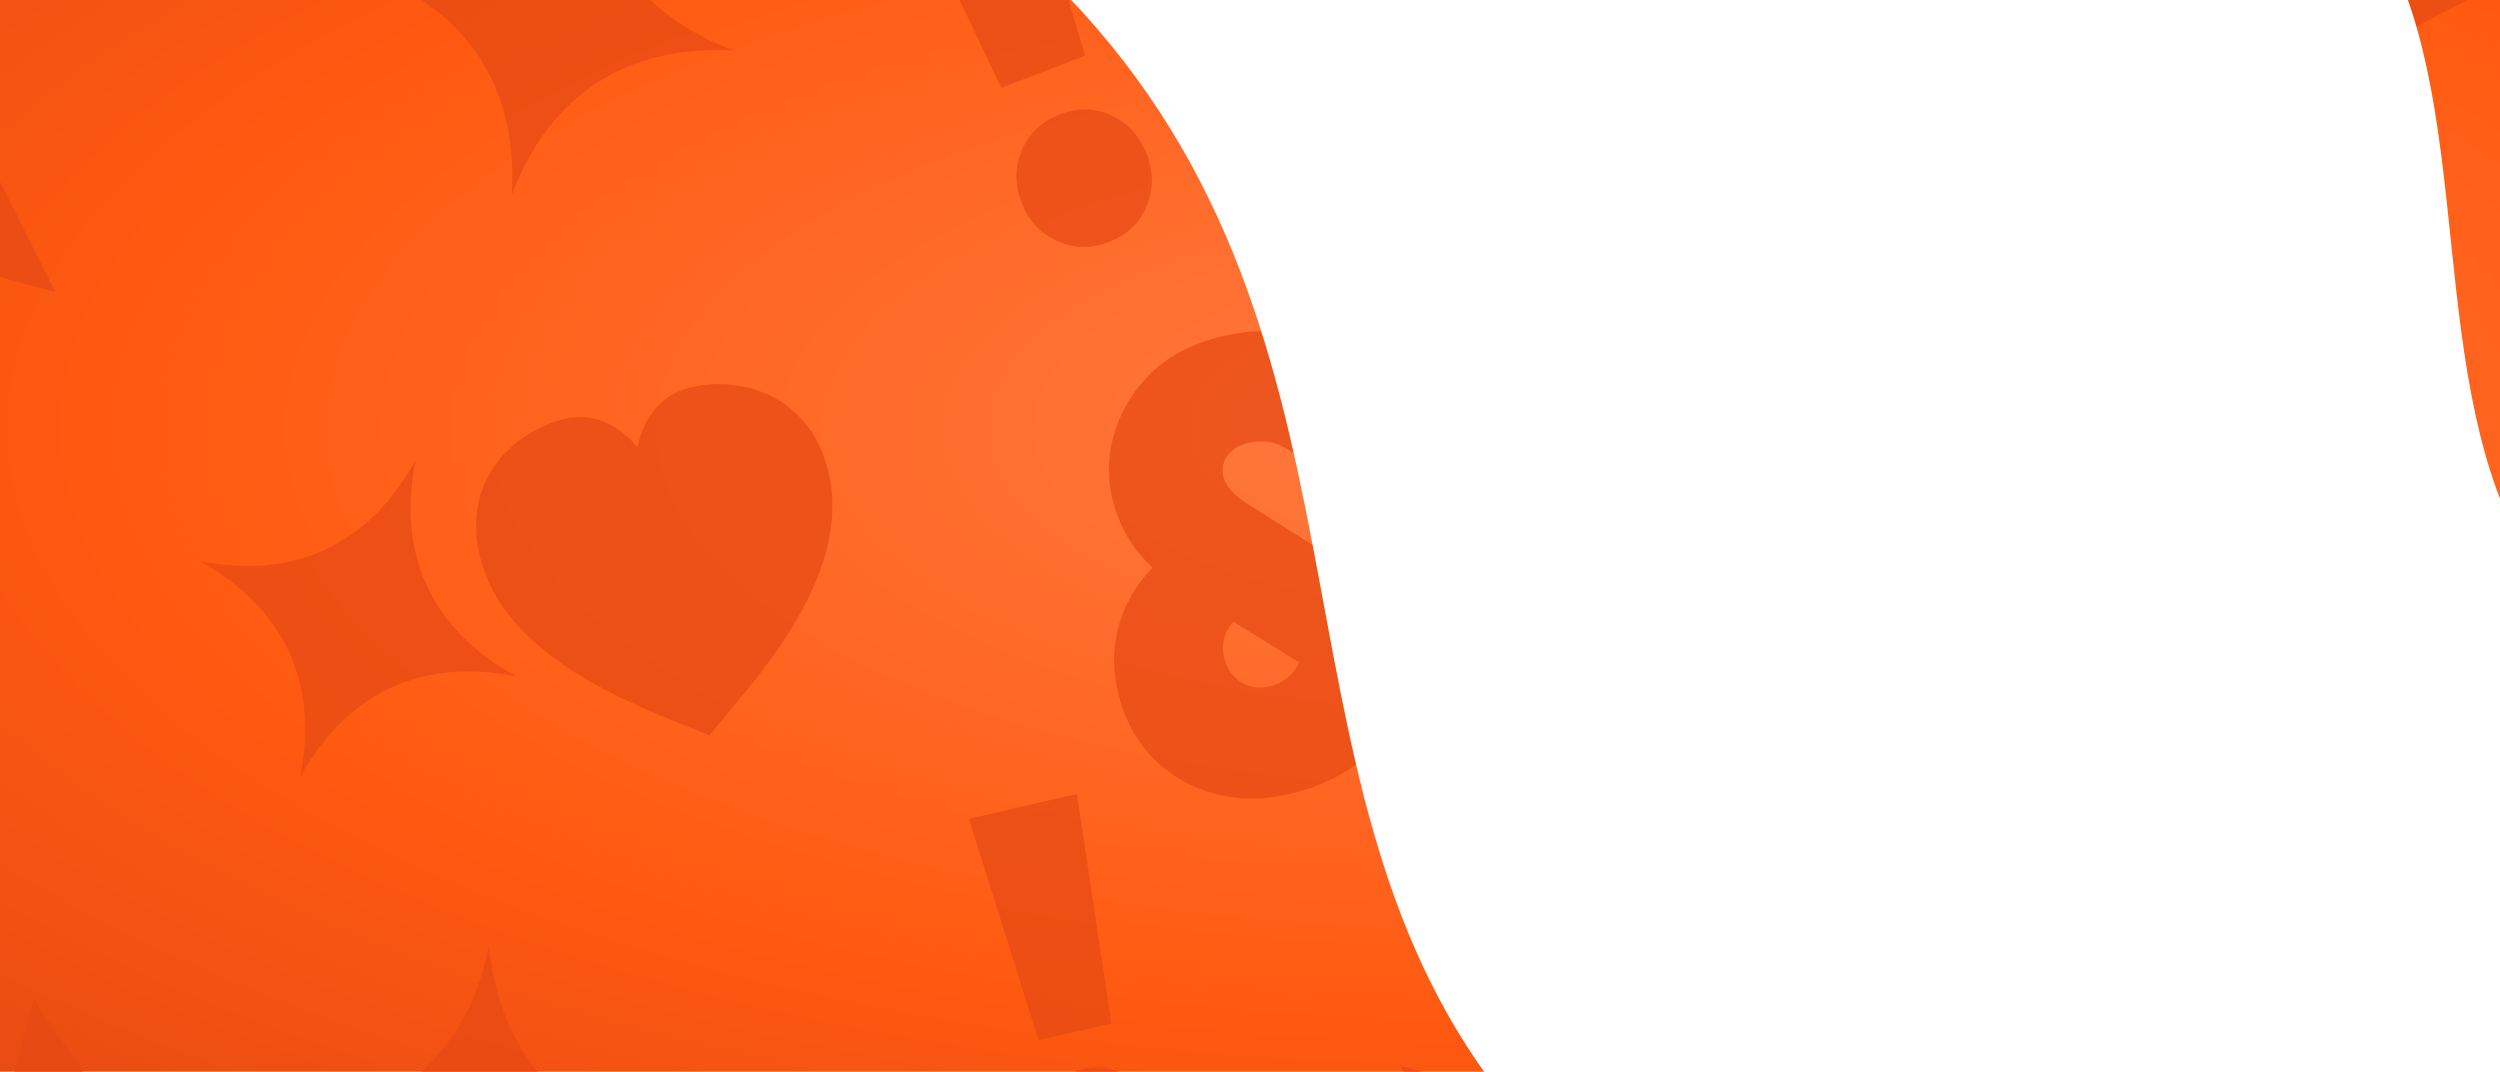
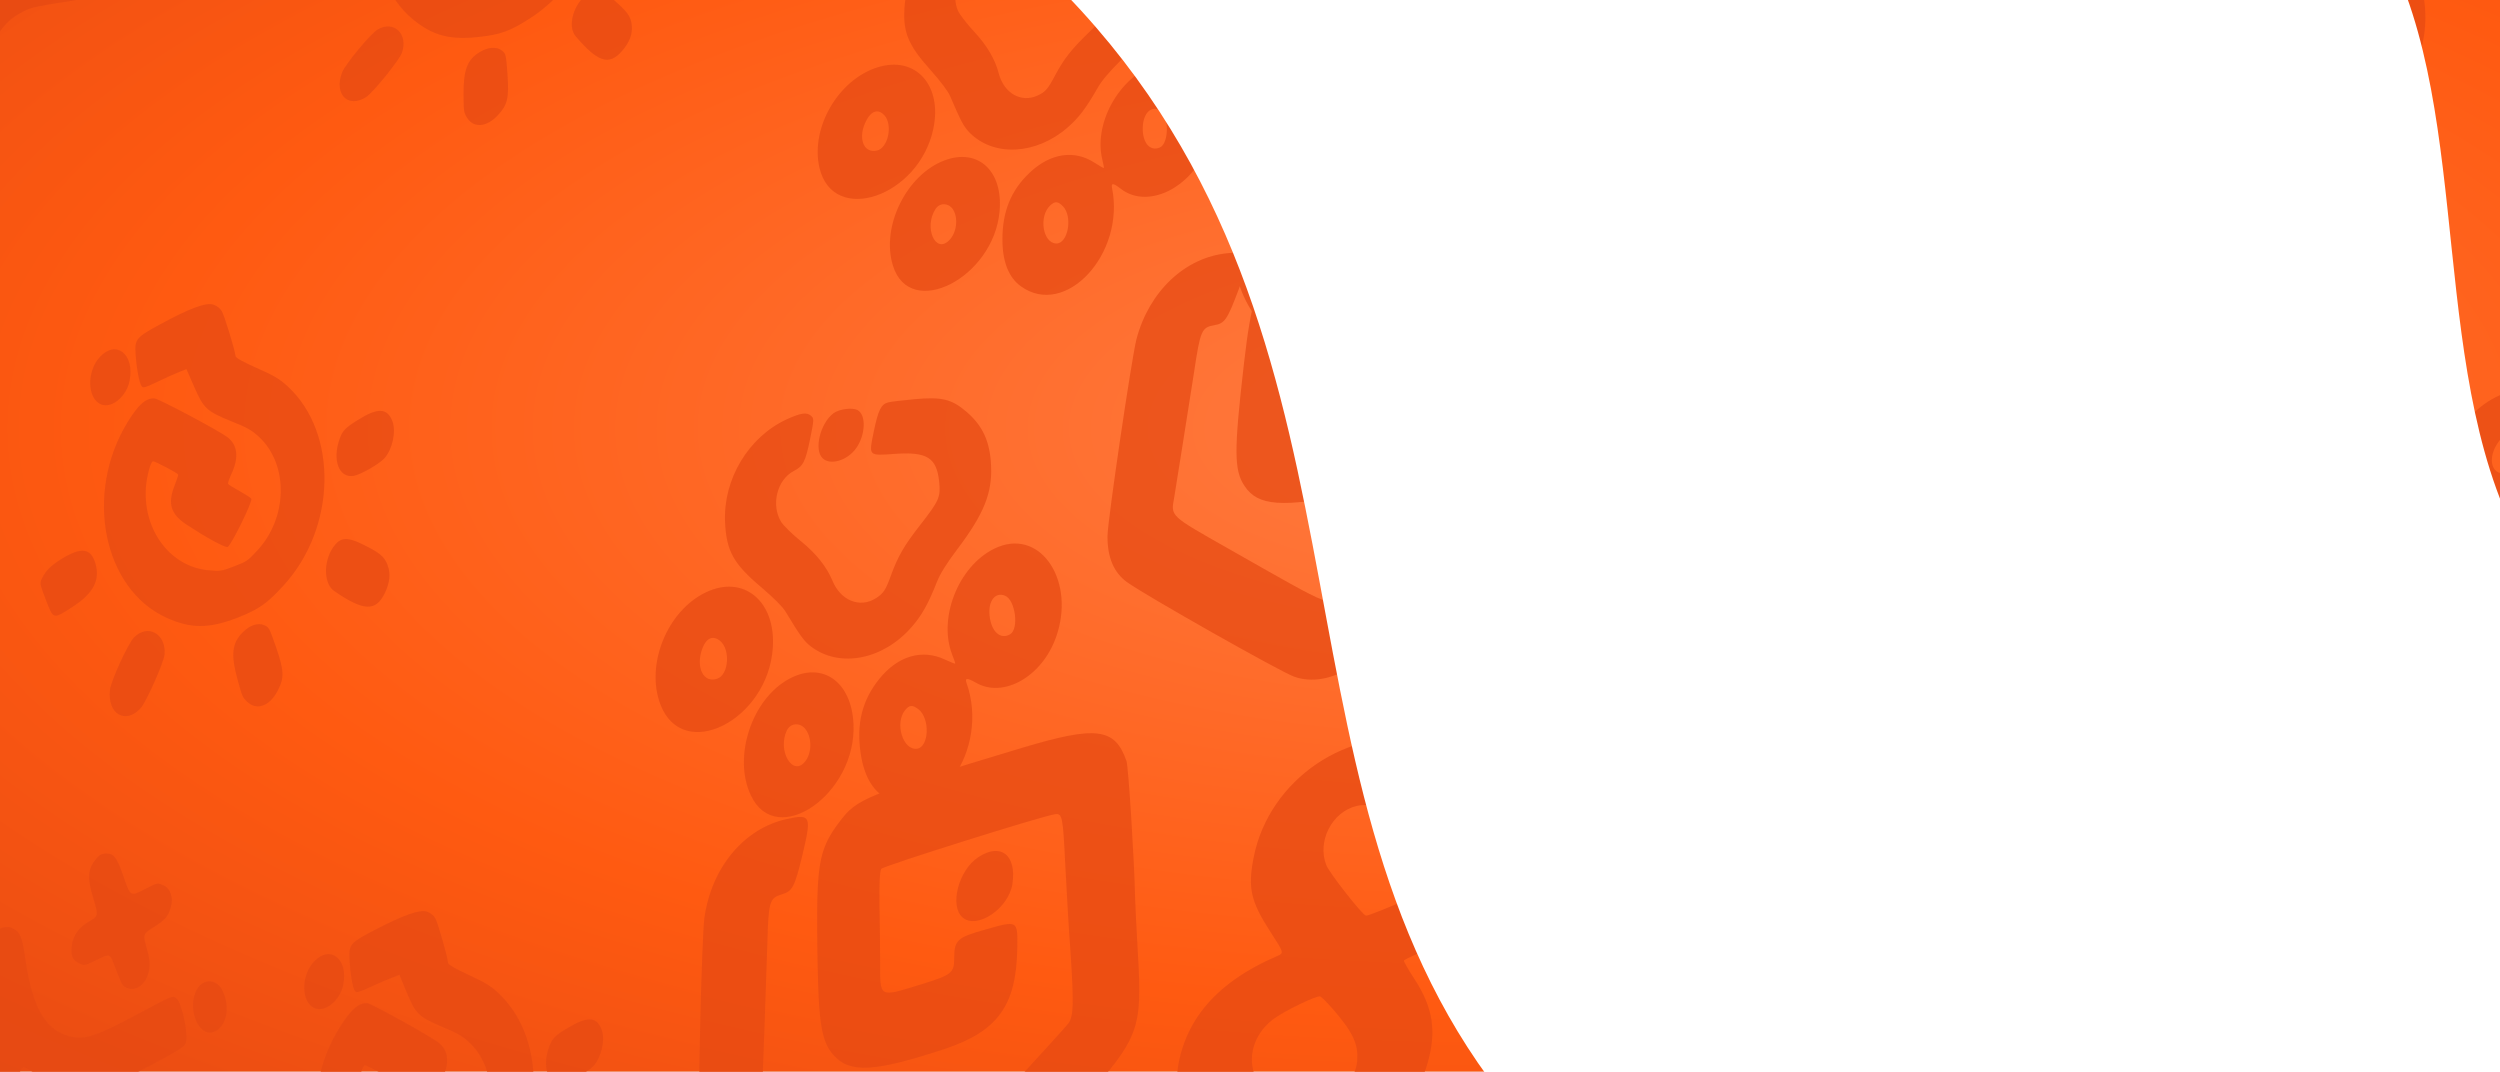
<svg xmlns="http://www.w3.org/2000/svg" width="3840" height="1646" viewBox="0 0 3840 1646">
  <defs>
    <radialGradient id="bg" cx=".6" cy=".4" r=".9">
      <stop offset="0" stop-color="#FF7B41" />
      <stop offset=".6" stop-color="#FF5A11" />
      <stop offset="1" stop-color="#E54913" />
    </radialGradient>
-     <symbol id="g-sparkle" viewBox="0 0 100 100" overflow="visible">
-       <g fill="currentColor">
-         <path d="M50 4C54 30 70 46 96 50C70 54 54 70 50 96C46 70 30 54 4 50C30 46 46 30 50 4Z" />
-       </g>
-     </symbol>
-     <symbol id="g-heart" viewBox="0 0 100 100" overflow="visible">
-       <g fill="currentColor">
-         <path d="M50 90C40 82 6 62 6 34C6 14 22 6 34 6C42 6 47 11 50 17C53 11 58 6 66 6C78 6 94 14 94 34C94 62 60 82 50 90Z" />
-       </g>
-     </symbol>
-     <symbol id="g-ring" viewBox="0 0 100 100" overflow="visible">
-       <g fill="currentColor">
-         <path fill-rule="evenodd" d="M50 6a44 44 0 1 1 0 88a44 44 0 1 1 0-88Zm0 24a20 20 0 1 0 0 40a20 20 0 1 0 0-40Z" />
+     <symbol id="g-amp" viewBox="0 0 100 100" overflow="visible">
+       <g transform="scale(0.43478)">
+         <g transform="translate(0,230) scale(0.1,-0.1)" fill="currentColor">
+           <path d="M1833 2090 c-155 -116 -288 -210 -296 -210 -7 0 -75 54 -152 120 -222 190 -318 235 -495 234 -384 -2 -713 -356 -698 -751 5 -152 36 -214 162 -336 91 -88 91 -88 61 -110 -139 -102 -238 -213 -295 -332 -112 -232 -66 -513 102 -635 137 -99 385 -92 603 17 265 133 420 348 433 604 8 161 -36 271 -154 385 -41 39 -74 75 -74 80 1 13 355 264 374 264 8 0 85 -59 171 -130 148 -123 159 -130 179 -117 36 24 235 271 235 292 0 13 -37 51 -114 115 -63 52 -115 99 -114 105 0 5 88 73 195 150 259 185 274 199 274 238 0 42 -46 186 -67 209 -9 10 -23 18 -32 18 -9 -1 -143 -95 -298 -210z m-975 -234 c65 -23 321 -216 322 -242 0 -14 -364 -284 -383 -284 -19 0 -220 162 -246 198 -73 104 -33 264 80 320 53 26 164 30 227 8z m-117 -1012 c121 -88 162 -139 175 -221 25 -156 -161 -306 -338 -272 -177 32 -234 239 -107 383 45 51 176 156 195 156 7 0 40 -21 75 -46z M2071 1389 c-80 -24 -191 -173 -191 -258 0 -156 222 -95 306 84 54 113 -7 205 -115 174z" />
+         </g>
      </g>
    </symbol>
    <symbol id="g-paw" viewBox="0 0 100 100" overflow="visible">
-       <g fill="currentColor">
-         <ellipse cx="50" cy="66" rx="26" ry="22" />
-         <ellipse cx="20" cy="40" rx="11" ry="14" />
-         <ellipse cx="38" cy="20" rx="11" ry="15" />
-         <ellipse cx="62" cy="20" rx="11" ry="15" />
-         <ellipse cx="80" cy="40" rx="11" ry="14" />
+       <g transform="scale(0.38911)">
+         <g transform="translate(0,257) scale(0.1,-0.1)" fill="currentColor">
+           <path d="M1619 2533 c-43 -7 -65 -42 -105 -167 -49 -155 -54 -150 117 -156 199 -7 254 -51 254 -200 0 -97 -12 -118 -144 -255 -115 -119 -159 -180 -215 -294 -42 -87 -58 -107 -108 -132 -105 -53 -220 7 -258 136 -27 91 -83 179 -171 267 -47 47 -96 106 -108 130 -54 112 1 265 111 308 61 24 77 48 120 182 39 124 40 130 23 148 -24 27 -61 25 -152 -5 -249 -84 -434 -329 -450 -596 -11 -181 25 -265 183 -429 69 -73 119 -134 133 -165 77 -164 96 -197 138 -236 163 -150 435 -126 633 58 70 65 117 131 185 261 26 51 72 109 152 195 184 197 251 323 260 493 9 149 -26 252 -118 349 -83 88 -144 109 -314 111 -77 1 -152 0 -166 -3z M1274 2501 c-88 -54 -144 -212 -96 -270 42 -53 155 -31 217 42 65 76 82 197 32 232 -31 22 -115 19 -153 -4z M2209 1567 c-244 -69 -423 -389 -356 -637 9 -30 14 -56 13 -58 -2 -1 -29 13 -61 32 -135 82 -290 53 -420 -78 -118 -119 -170 -260 -163 -443 5 -145 50 -246 131 -300 297 -199 672 234 571 660 -8 35 5 35 57 -2 160 -117 413 -7 526 228 158 328 -16 677 -298 598z m10 -307 c61 -32 66 -215 6 -242 -64 -29 -115 29 -115 129 0 92 51 145 109 113z m-609 -648 c66 -66 39 -242 -37 -242 -88 0 -121 173 -48 246 31 31 50 30 85 -4z M369 1476 c-252 -89 -423 -409 -355 -665 101 -379 656 -168 733 278 50 286 -133 474 -378 387z m56 -310 c59 -60 32 -214 -41 -232 -90 -23 -130 86 -73 198 31 62 74 74 114 34z M828 886 c-245 -101 -401 -447 -313 -697 123 -354 658 -59 682 377 15 263 -153 409 -369 320z m64 -316 c39 -54 32 -152 -17 -204 -87 -94 -169 81 -95 202 26 42 81 43 112 2z" />
+         </g>
      </g>
    </symbol>
-     <symbol id="g-arrow" viewBox="0 0 100 100" overflow="visible">
-       <g fill="currentColor">
-         <path d="M6 34H50V10L96 50L50 90V66H6Z" />
+     <symbol id="g-badge" viewBox="0 0 100 100" overflow="visible">
+       <g transform="scale(0.42017)">
+         <g transform="translate(0,238) scale(0.1,-0.1)" fill="currentColor">
+           <path d="M1825 2340 c-787 -136 -824 -146 -924 -249 -110 -113 -134 -185 -172 -511 -50 -436 -50 -531 4 -611 67 -100 187 -108 540 -38 268 54 373 166 412 442 19 139 22 137 -150 110 -132 -20 -150 -33 -160 -116 -10 -76 -19 -82 -189 -112 -198 -35 -193 -38 -172 131 8 65 22 191 31 279 11 102 22 165 30 174 13 13 814 161 873 161 35 0 36 -16 18 -258 -9 -125 -21 -312 -26 -417 -14 -251 -23 -311 -52 -343 -20 -22 -512 -441 -644 -549 -88 -72 -40 -90 -594 224 -294 167 -287 160 -270 255 12 70 63 397 100 631 31 207 38 221 100 232 53 9 65 26 121 174 70 187 67 198 -51 187 -214 -19 -396 -191 -459 -431 -24 -93 -144 -906 -145 -985 -1 -106 31 -183 97 -231 91 -66 771 -451 838 -474 87 -31 192 -13 286 50 59 39 390 314 633 524 322 280 341 316 365 691 8 124 17 248 20 275 17 164 45 632 39 659 -36 168 -124 190 -499 126z M1551 1838 c-104 -51 -170 -220 -111 -283 63 -67 228 18 260 134 38 137 -32 207 -149 149z" />
+         </g>
      </g>
    </symbol>
-     <symbol id="g-star" viewBox="0 0 100 100" overflow="visible">
-       <g fill="currentColor">
-         <path d="M50 6L62 36L94 38L69 58L77 92L50 73L23 92L31 58L6 38L38 36Z" />
+     <symbol id="g-sparkle" viewBox="0 0 100 100" overflow="visible">
+       <g transform="scale(0.33445)">
+         <g transform="translate(0,299) scale(0.1,-0.1)" fill="currentColor">
+           <path d="M1915 2771 c-82 -50 -107 -108 -113 -261 -5 -134 -6 -136 -83 -151 -83 -16 -142 -58 -173 -121 -35 -69 -33 -102 5 -140 30 -30 31 -31 102 -23 145 16 131 28 137 -113 5 -122 5 -124 34 -149 57 -49 152 -9 197 84 17 35 25 72 29 140 6 109 6 109 103 132 90 21 117 38 157 93 44 60 43 135 -1 172 -35 30 -29 29 -135 14 -115 -16 -114 -17 -114 139 0 137 -11 176 -56 193 -36 14 -55 12 -89 -9z M1045 2506 c-54 -25 -111 -84 -147 -153 -38 -72 -48 -113 -102 -391 -41 -208 -69 -273 -162 -371 -84 -89 -152 -125 -301 -157 -137 -30 -182 -53 -250 -128 -87 -95 -105 -207 -42 -260 36 -30 63 -32 172 -11 235 45 368 -9 448 -180 39 -83 49 -169 43 -379 -7 -210 1 -235 75 -257 36 -11 45 -9 94 15 100 49 150 144 168 318 33 340 110 499 279 581 63 31 69 32 448 92 295 47 314 52 333 87 36 67 59 276 34 314 -20 32 -7 32 -340 -21 -276 -44 -369 -45 -450 -3 -176 92 -221 285 -151 647 31 162 29 199 -14 243 -32 32 -83 37 -135 14z m-68 -1043 c22 -33 61 -73 89 -91 64 -44 64 -49 -2 -106 -31 -27 -72 -73 -91 -103 -42 -65 -58 -66 -93 -1 -33 60 -56 85 -107 115 -55 32 -54 41 7 92 28 24 69 67 91 97 50 68 58 67 106 -3z M2300 1644 c-116 -98 -110 -334 9 -334 103 0 182 139 157 275 -16 83 -101 113 -166 59z" />
+         </g>
      </g>
    </symbol>
-     <symbol id="g-amp" viewBox="0 0 100 100" overflow="visible">
-       <g fill="currentColor">
-         <path transform="translate(-0.5 98.4) scale(0.1359 -0.1359)" d="M490 0 174 349Q136 392 120.5 430.0Q105 468 105 513Q105 568 133.5 616.0Q162 664 212.5 694.0Q263 724 330 724Q384 724 424.5 709.5Q465 695 493.0 673.5Q521 652 534 631L409 506Q391 531 373.0 539.5Q355 548 335 548Q313 548 299.5 535.5Q286 523 286 506Q286 495 291.5 483.0Q297 471 308 458L716 0ZM266 -12Q194 -12 140.5 17.5Q87 47 57.5 97.0Q28 147 28 208Q28 276 63.0 329.5Q98 383 171 416L251 284Q228 277 217.5 260.0Q207 243 207 224Q207 209 214.0 195.0Q221 181 235.0 172.0Q249 163 269 163Q286 163 302.0 171.5Q318 180 334 203L469 74Q455 56 425.5 36.0Q396 16 355.0 2.0Q314 -12 266 -12Z" />
-       </g>
-     </symbol>
-     <symbol id="g-bang" viewBox="0 0 100 100" overflow="visible">
-       <g fill="currentColor">
-         <path transform="translate(29.2 98.4) scale(0.1344 -0.1344)" d="M82 283 47 732H262L227 283ZM155 -12Q108 -12 77.0 20.0Q46 52 46 98Q46 145 77.0 177.0Q108 209 155 209Q202 209 232.5 177.0Q263 145 263 98Q263 52 232.5 20.0Q202 -12 155 -12Z" />
+     <symbol id="g-sun" viewBox="0 0 100 100" overflow="visible">
+       <g transform="scale(0.37594)">
+         <g transform="translate(0,266) scale(0.1,-0.1)" fill="currentColor">
+           <path d="M1411 2639 c-184 -24 -198 -32 -227 -124 -29 -91 -49 -199 -40 -221 6 -15 16 -16 109 -9 56 5 127 9 157 9 l55 1 6 -125 c7 -164 18 -186 150 -310 87 -80 107 -105 138 -169 116 -244 -18 -572 -287 -703 -84 -41 -90 -43 -183 -43 -90 0 -99 2 -171 38 -227 112 -312 404 -193 664 31 69 94 155 109 151 13 -3 126 -133 126 -144 0 -3 -22 -30 -49 -60 -89 -97 -93 -170 -18 -275 90 -125 182 -234 202 -237 22 -3 266 222 265 245 0 6 -25 40 -55 76 -30 35 -55 68 -55 74 0 5 22 31 50 58 82 81 103 162 59 234 -37 61 -338 407 -364 419 -53 24 -115 1 -225 -83 -446 -342 -556 -986 -227 -1320 126 -127 238 -170 442 -170 155 1 221 17 370 92 468 235 708 822 503 1236 -34 68 -59 100 -150 190 -74 74 -107 114 -104 125 11 39 28 282 22 315 -4 22 -18 46 -37 61 -39 33 -157 34 -378 5z M952 2579 c-119 -59 -180 -231 -106 -300 57 -53 179 -11 236 81 95 153 14 290 -130 219z M2415 1564 c-94 -18 -120 -30 -156 -72 -101 -115 -102 -249 -2 -268 48 -9 187 13 233 36 73 37 139 139 140 213 0 97 -59 122 -215 91z M224 1406 c-78 -15 -126 -36 -166 -74 -27 -25 -28 -28 -28 -144 0 -143 -3 -141 152 -108 162 34 237 101 246 218 8 107 -49 137 -204 108z M1975 838 c-108 -59 -170 -212 -118 -288 134 -196 210 -230 310 -137 59 55 87 109 87 173 0 61 -20 96 -115 197 -68 71 -110 85 -164 55z M491 740 c-51 -23 -249 -217 -276 -270 -75 -145 13 -256 148 -189 51 26 257 232 280 281 59 125 -33 233 -152 178z M1185 511 c-94 -42 -129 -111 -146 -282 -12 -117 -11 -127 7 -164 38 -79 130 -81 216 -5 75 65 90 111 96 277 4 141 4 141 -21 167 -32 32 -92 35 -152 7z" />
+         </g>
      </g>
    </symbol>
  </defs>
  <rect width="3840" height="1646" fill="url(#bg)" />
  <g color="#E54913" opacity="0.7">
-     <use href="#g-amp" width="738" height="738" transform="translate(-525 -355) rotate(15 369 369)" />
-     <use href="#g-sparkle" width="624" height="624" transform="translate(534 -294) rotate(12 312 312)" />
-     <use href="#g-bang" width="707" height="707" transform="translate(1223 -312) rotate(-21 354 354)" />
-     <use href="#g-star" width="712" height="712" transform="translate(2090 -449) rotate(-14 356 356)" />
-     <use href="#g-ring" width="678" height="678" transform="translate(2842 -179) rotate(-18 339 339)" />
-     <use href="#g-arrow" width="579" height="579" transform="translate(3403 -436) rotate(13 289 289)" />
-     <use href="#g-sparkle" width="563" height="563" transform="translate(268 669) rotate(20 282 282)" />
-     <use href="#g-heart" width="626" height="626" transform="translate(716 574) rotate(-14 313 313)" />
-     <use href="#g-amp" width="705" height="705" transform="translate(1645 496) rotate(-16 352 352)" />
-     <use href="#g-bang" width="698" height="698" transform="translate(2423 546) rotate(-10 349 349)" />
-     <use href="#g-star" width="574" height="574" transform="translate(3292 623) rotate(-22 287 287)" />
-     <use href="#g-ring" width="554" height="554" transform="translate(4076 691) rotate(-7 277 277)" />
-     <use href="#g-arrow" width="591" height="591" transform="translate(-305 1467) rotate(15 295 295)" />
-     <use href="#g-sparkle" width="630" height="630" transform="translate(421 1428) rotate(3 315 315)" />
-     <use href="#g-bang" width="589" height="589" transform="translate(1343 1231) rotate(-13 294 294)" />
-     <use href="#g-star" width="565" height="565" transform="translate(2079 1503) rotate(20 282 282)" />
-     <use href="#g-paw" width="551" height="551" transform="translate(2804 1506) rotate(-21 276 276)" />
-     <use href="#g-bang" width="649" height="649" transform="translate(3638 1160) rotate(-0 325 325)" />
+     <use href="#g-sparkle" width="679" height="679" transform="translate(-264 -404) rotate(0 340 340)" />
+     <use href="#g-sun" width="587" height="587" transform="translate(457 -397) rotate(-6 294 294)" />
+     <use href="#g-paw" width="606" height="606" transform="translate(1259 -147) rotate(2 303 303)" />
+     <use href="#g-amp" width="742" height="742" transform="translate(1810 -257) rotate(-15 371 371)" />
+     <use href="#g-sparkle" width="589" height="589" transform="translate(2640 -330) rotate(-5 295 295)" />
+     <use href="#g-amp" width="652" height="652" transform="translate(3362 -428) rotate(-3 326 326)" />
+     <use href="#g-sun" width="609" height="609" transform="translate(32 480) rotate(-21 304 304)" />
+     <use href="#g-paw" width="634" height="634" transform="translate(997 616) rotate(-6 317 317)" />
+     <use href="#g-badge" width="730" height="730" transform="translate(1687 314) rotate(-0 365 365)" />
+     <use href="#g-sun" width="586" height="586" transform="translate(2380 464) rotate(18 293 293)" />
+     <use href="#g-sparkle" width="639" height="639" transform="translate(3159 412) rotate(-13 319 319)" />
+     <use href="#g-paw" width="614" height="614" transform="translate(3767 375) rotate(10 307 307)" />
+     <use href="#g-sparkle" width="635" height="635" transform="translate(-166 1287) rotate(-19 317 317)" />
+     <use href="#g-sun" width="601" height="601" transform="translate(359 1412) rotate(-20 301 301)" />
+     <use href="#g-badge" width="751" height="751" transform="translate(1039 1158) rotate(-7 375 375)" />
+     <use href="#g-amp" width="715" height="715" transform="translate(1835 1128) rotate(13 357 357)" />
+     <use href="#g-badge" width="748" height="748" transform="translate(2766 1244) rotate(16 374 374)" />
+     <use href="#g-amp" width="549" height="549" transform="translate(3682 1197) rotate(12 275 275)" />
  </g>
  <path d="M1613 -33 C2150 494 1920 1185 2304 1679 L3917 1679 L3917 905 C3725 658 3802 247 3686 -33 Z" fill="#FFFFFF" />
</svg>
